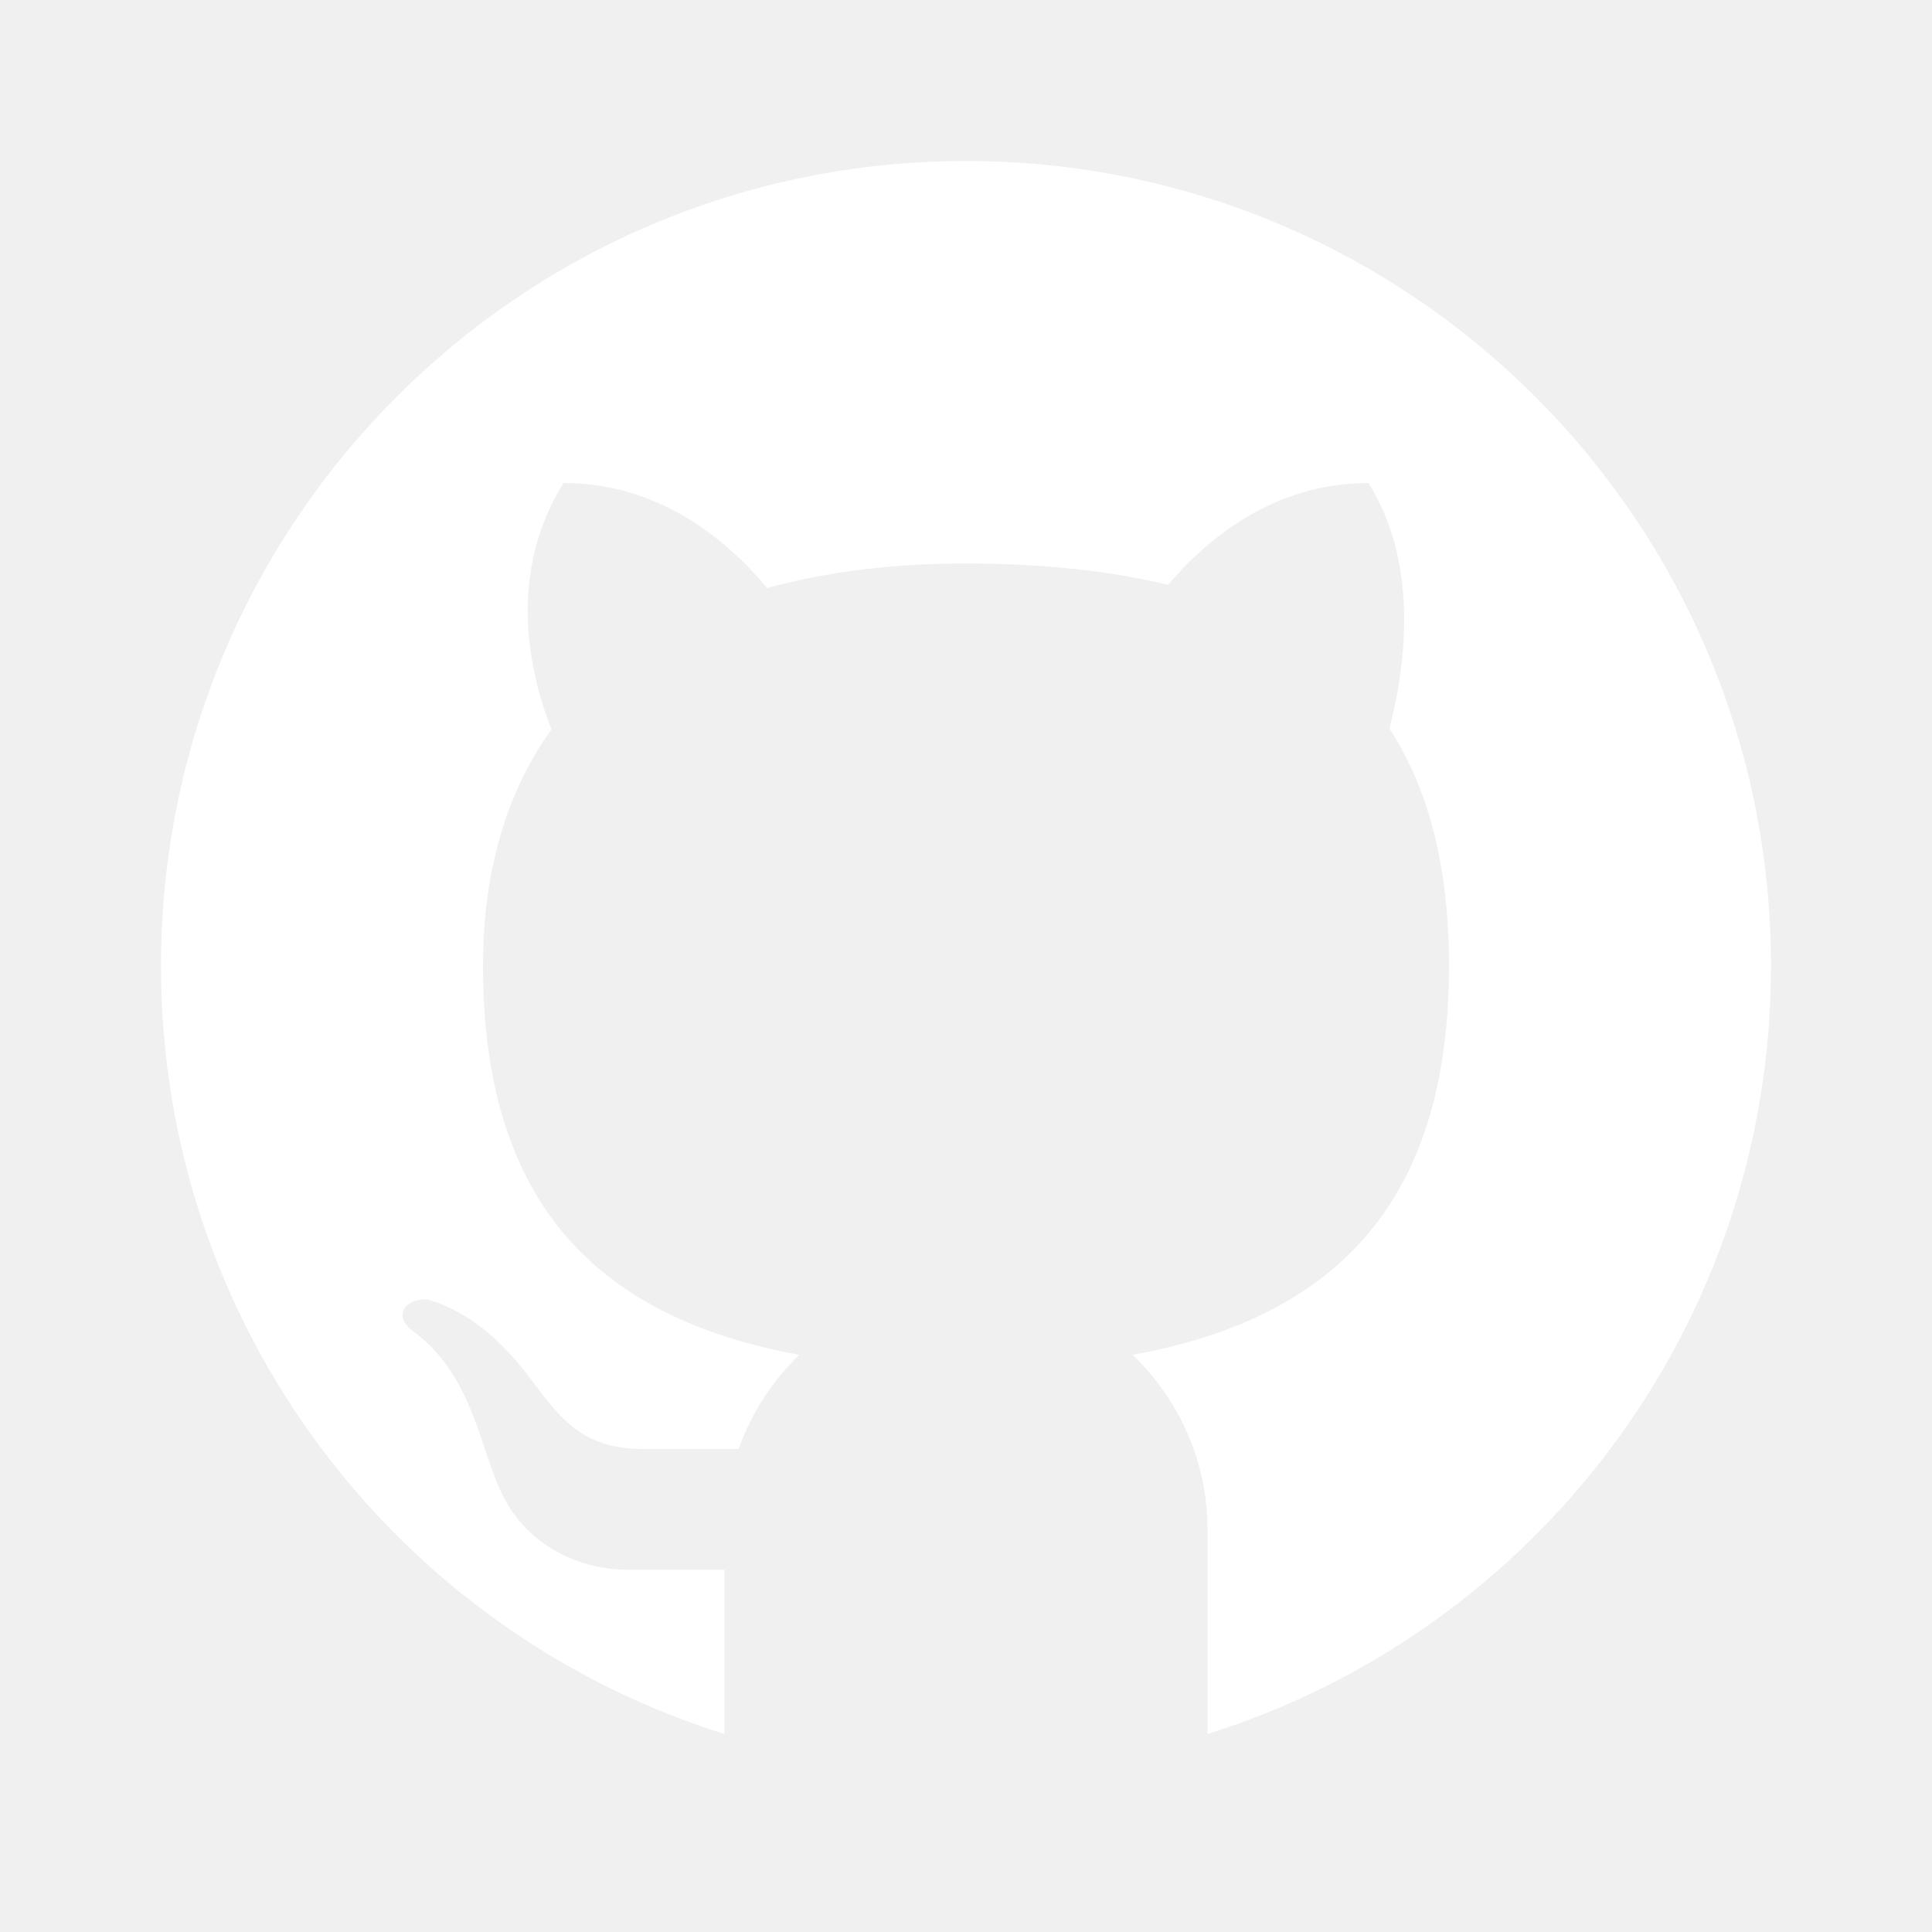
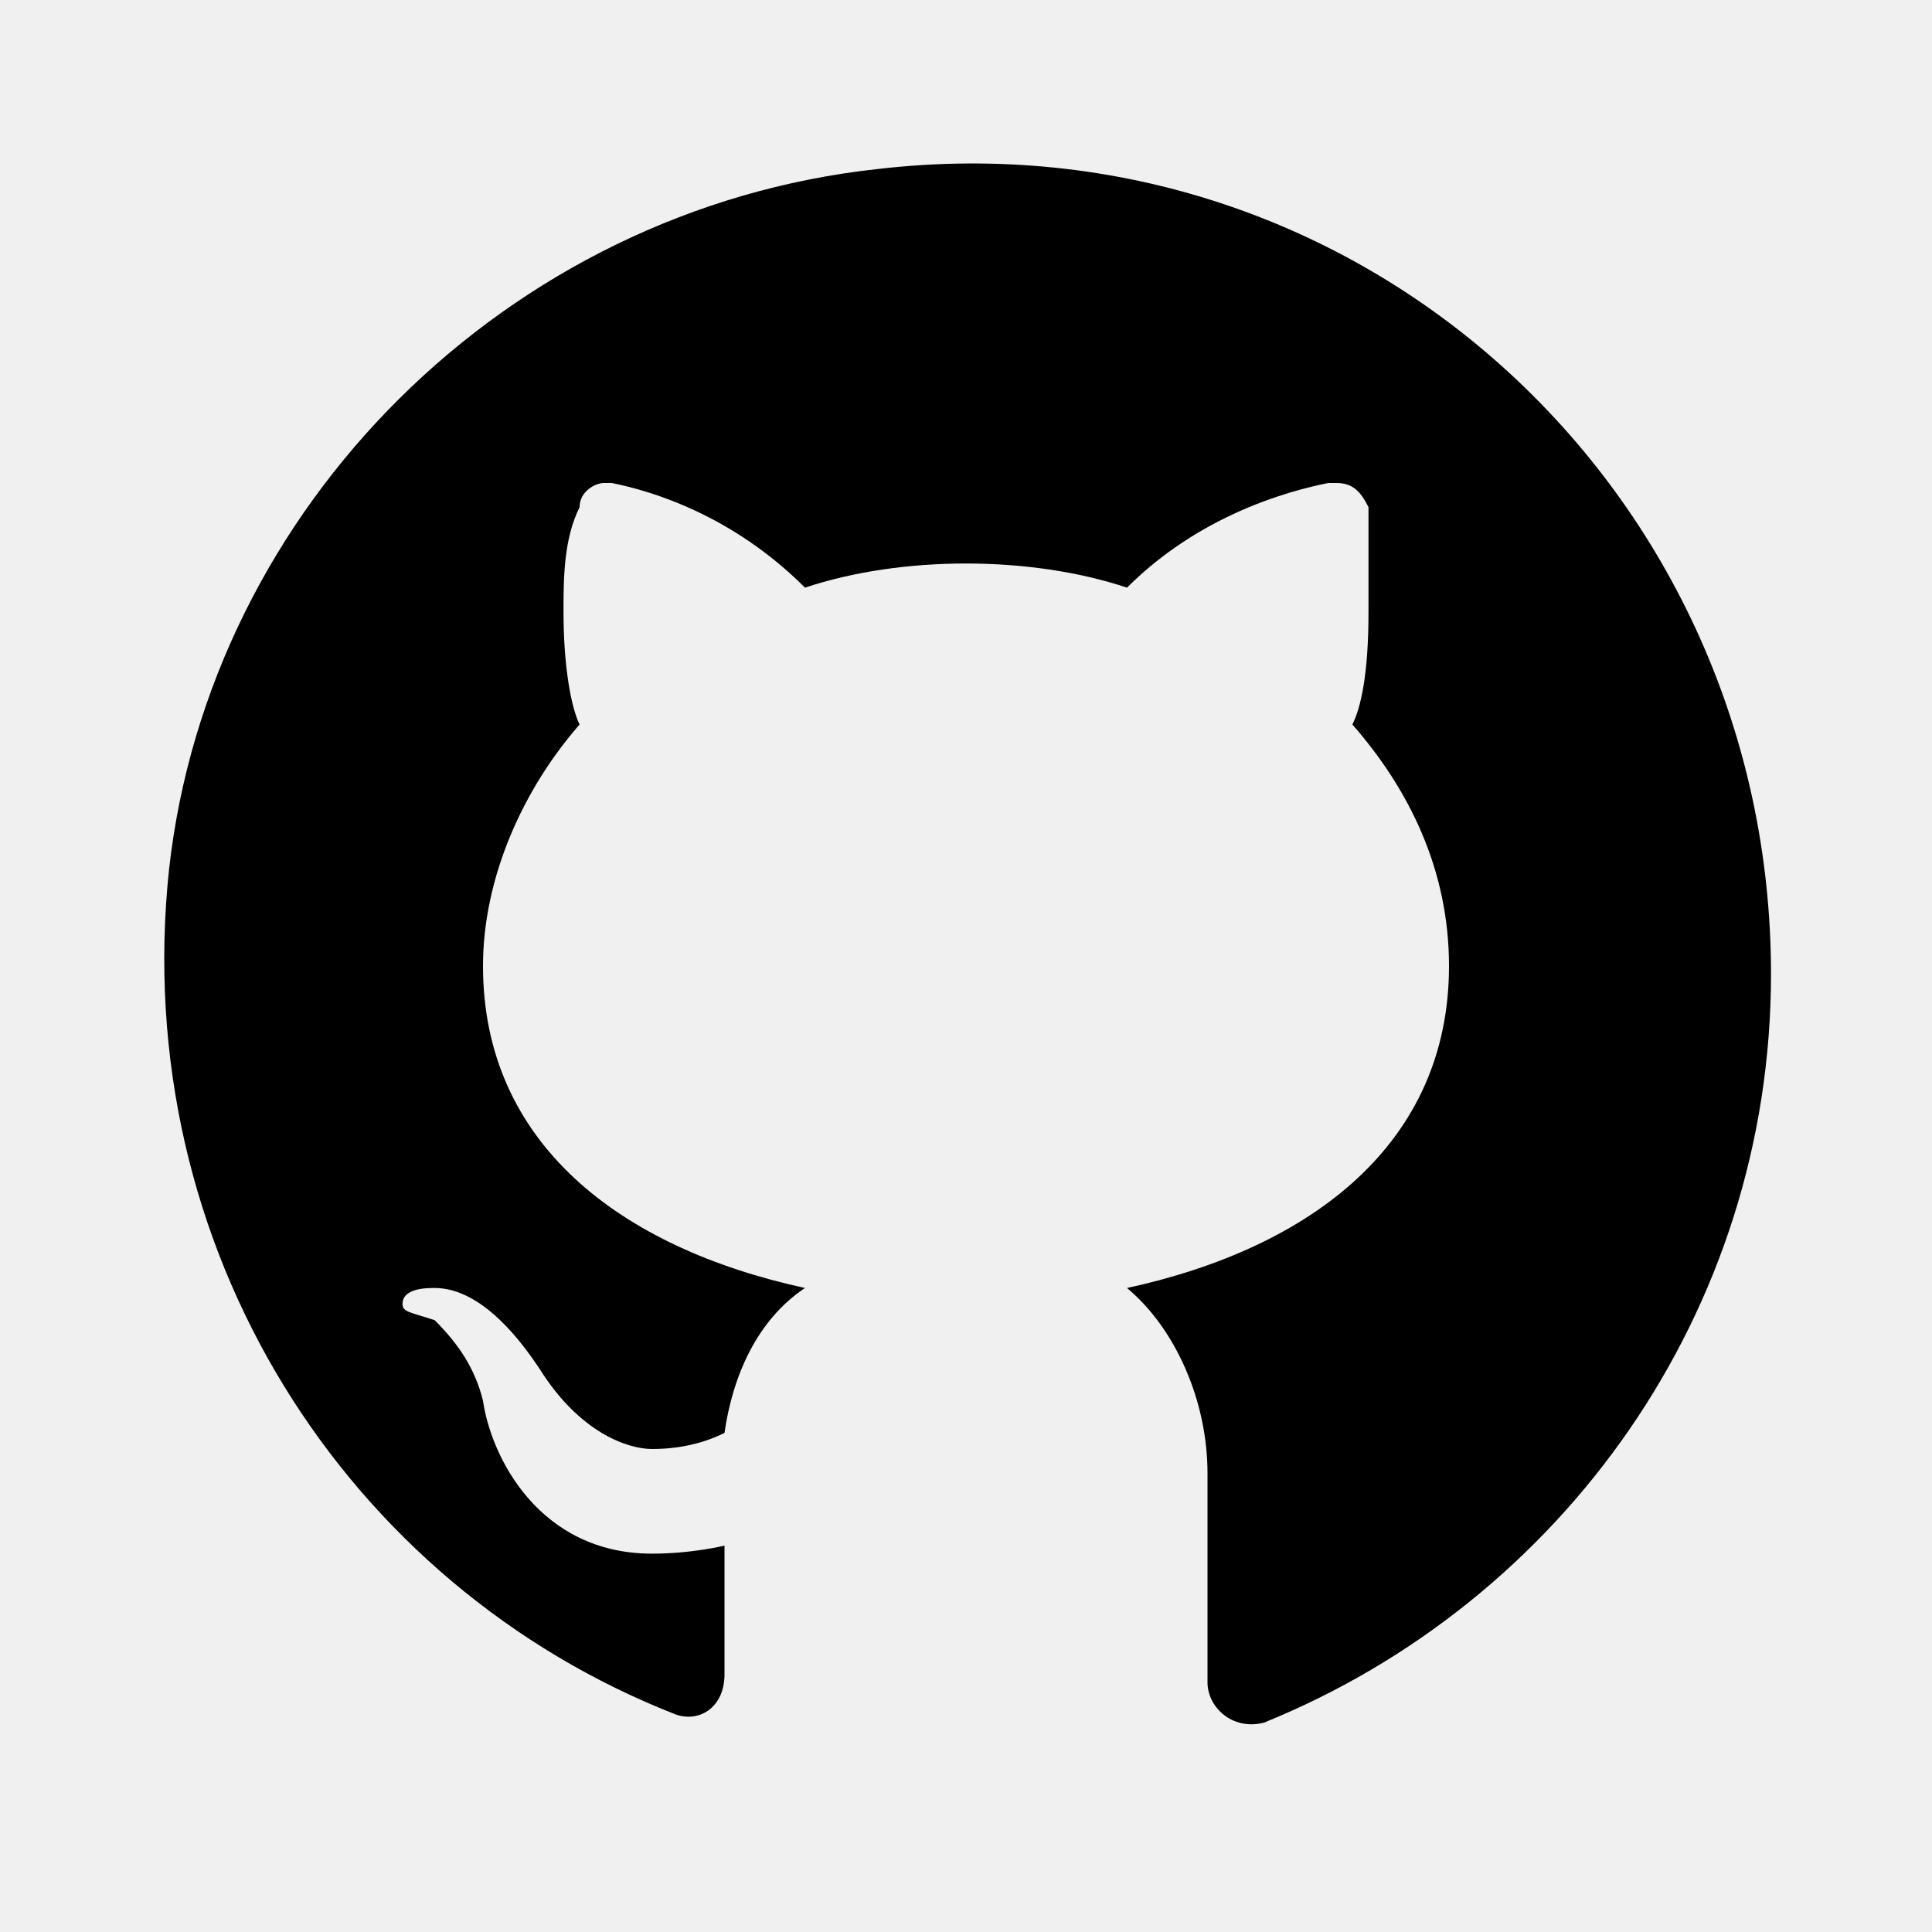
- <svg xmlns="http://www.w3.org/2000/svg" fill="#FFFFFF" viewBox="0 0 48 48" width="48px" height="48px">
-   <path d="M44,24c0,8.96-5.88,16.54-14,19.08V38c0-1.71-0.72-3.24-1.86-4.34c5.24-0.95,7.86-4,7.86-9.66c0-2.45-0.5-4.39-1.48-5.9 c0.44-1.71,0.7-4.14-0.52-6.1c-2.36,0-4.01,1.39-4.98,2.53C27.57,14.18,25.9,14,24,14c-1.8,0-3.46,0.2-4.94,0.61 C18.1,13.46,16.42,12,14,12c-1.42,2.28-0.84,4.74-0.3,6.12C12.62,19.63,12,21.57,12,24c0,5.66,2.62,8.71,7.86,9.66 c-0.67,0.65-1.19,1.44-1.51,2.34H16c-1.44,0-2-0.64-2.77-1.68c-0.77-1.04-1.6-1.74-2.59-2.03c-0.53-0.06-0.89,0.37-0.42,0.75 c1.57,1.13,1.68,2.98,2.31,4.19C13.1,38.32,14.28,39,15.61,39H18v4.08C9.88,40.54,4,32.96,4,24C4,12.95,12.95,4,24,4 S44,12.95,44,24z" />
+ <svg xmlns="http://www.w3.org/2000/svg" viewBox="0 0 24 24" width="48px" height="48px">
+   <path d="M10.9,2.1c-4.6,0.5-8.3,4.2-8.8,8.7c-0.5,4.7,2.2,8.9,6.3,10.5C8.7,21.4,9,21.2,9,20.8v-1.6c0,0-0.4,0.1-0.9,0.1 c-1.4,0-2-1.2-2.1-1.9c-0.1-0.4-0.3-0.7-0.6-1C5.1,16.3,5,16.3,5,16.2C5,16,5.3,16,5.4,16c0.6,0,1.1,0.7,1.3,1c0.5,0.8,1.1,1,1.4,1 c0.4,0,0.7-0.1,0.9-0.2c0.1-0.7,0.4-1.4,1-1.8c-2.3-0.5-4-1.8-4-4c0-1.1,0.5-2.2,1.2-3C7.1,8.8,7,8.3,7,7.6c0-0.4,0-0.9,0.2-1.3 C7.2,6.1,7.4,6,7.5,6c0,0,0.1,0,0.1,0C8.1,6.1,9.1,6.4,10,7.3C10.6,7.1,11.3,7,12,7s1.4,0.1,2,0.3c0.9-0.9,2-1.2,2.5-1.3 c0,0,0.1,0,0.1,0c0.2,0,0.3,0.1,0.4,0.3C17,6.7,17,7.2,17,7.6c0,0.8-0.1,1.2-0.2,1.4c0.7,0.8,1.2,1.8,1.2,3c0,2.2-1.7,3.5-4,4 c0.6,0.5,1,1.4,1,2.3v2.6c0,0.3,0.3,0.6,0.7,0.5c3.7-1.5,6.3-5.1,6.3-9.3C22,6.1,16.9,1.4,10.9,2.1z" />
</svg>
